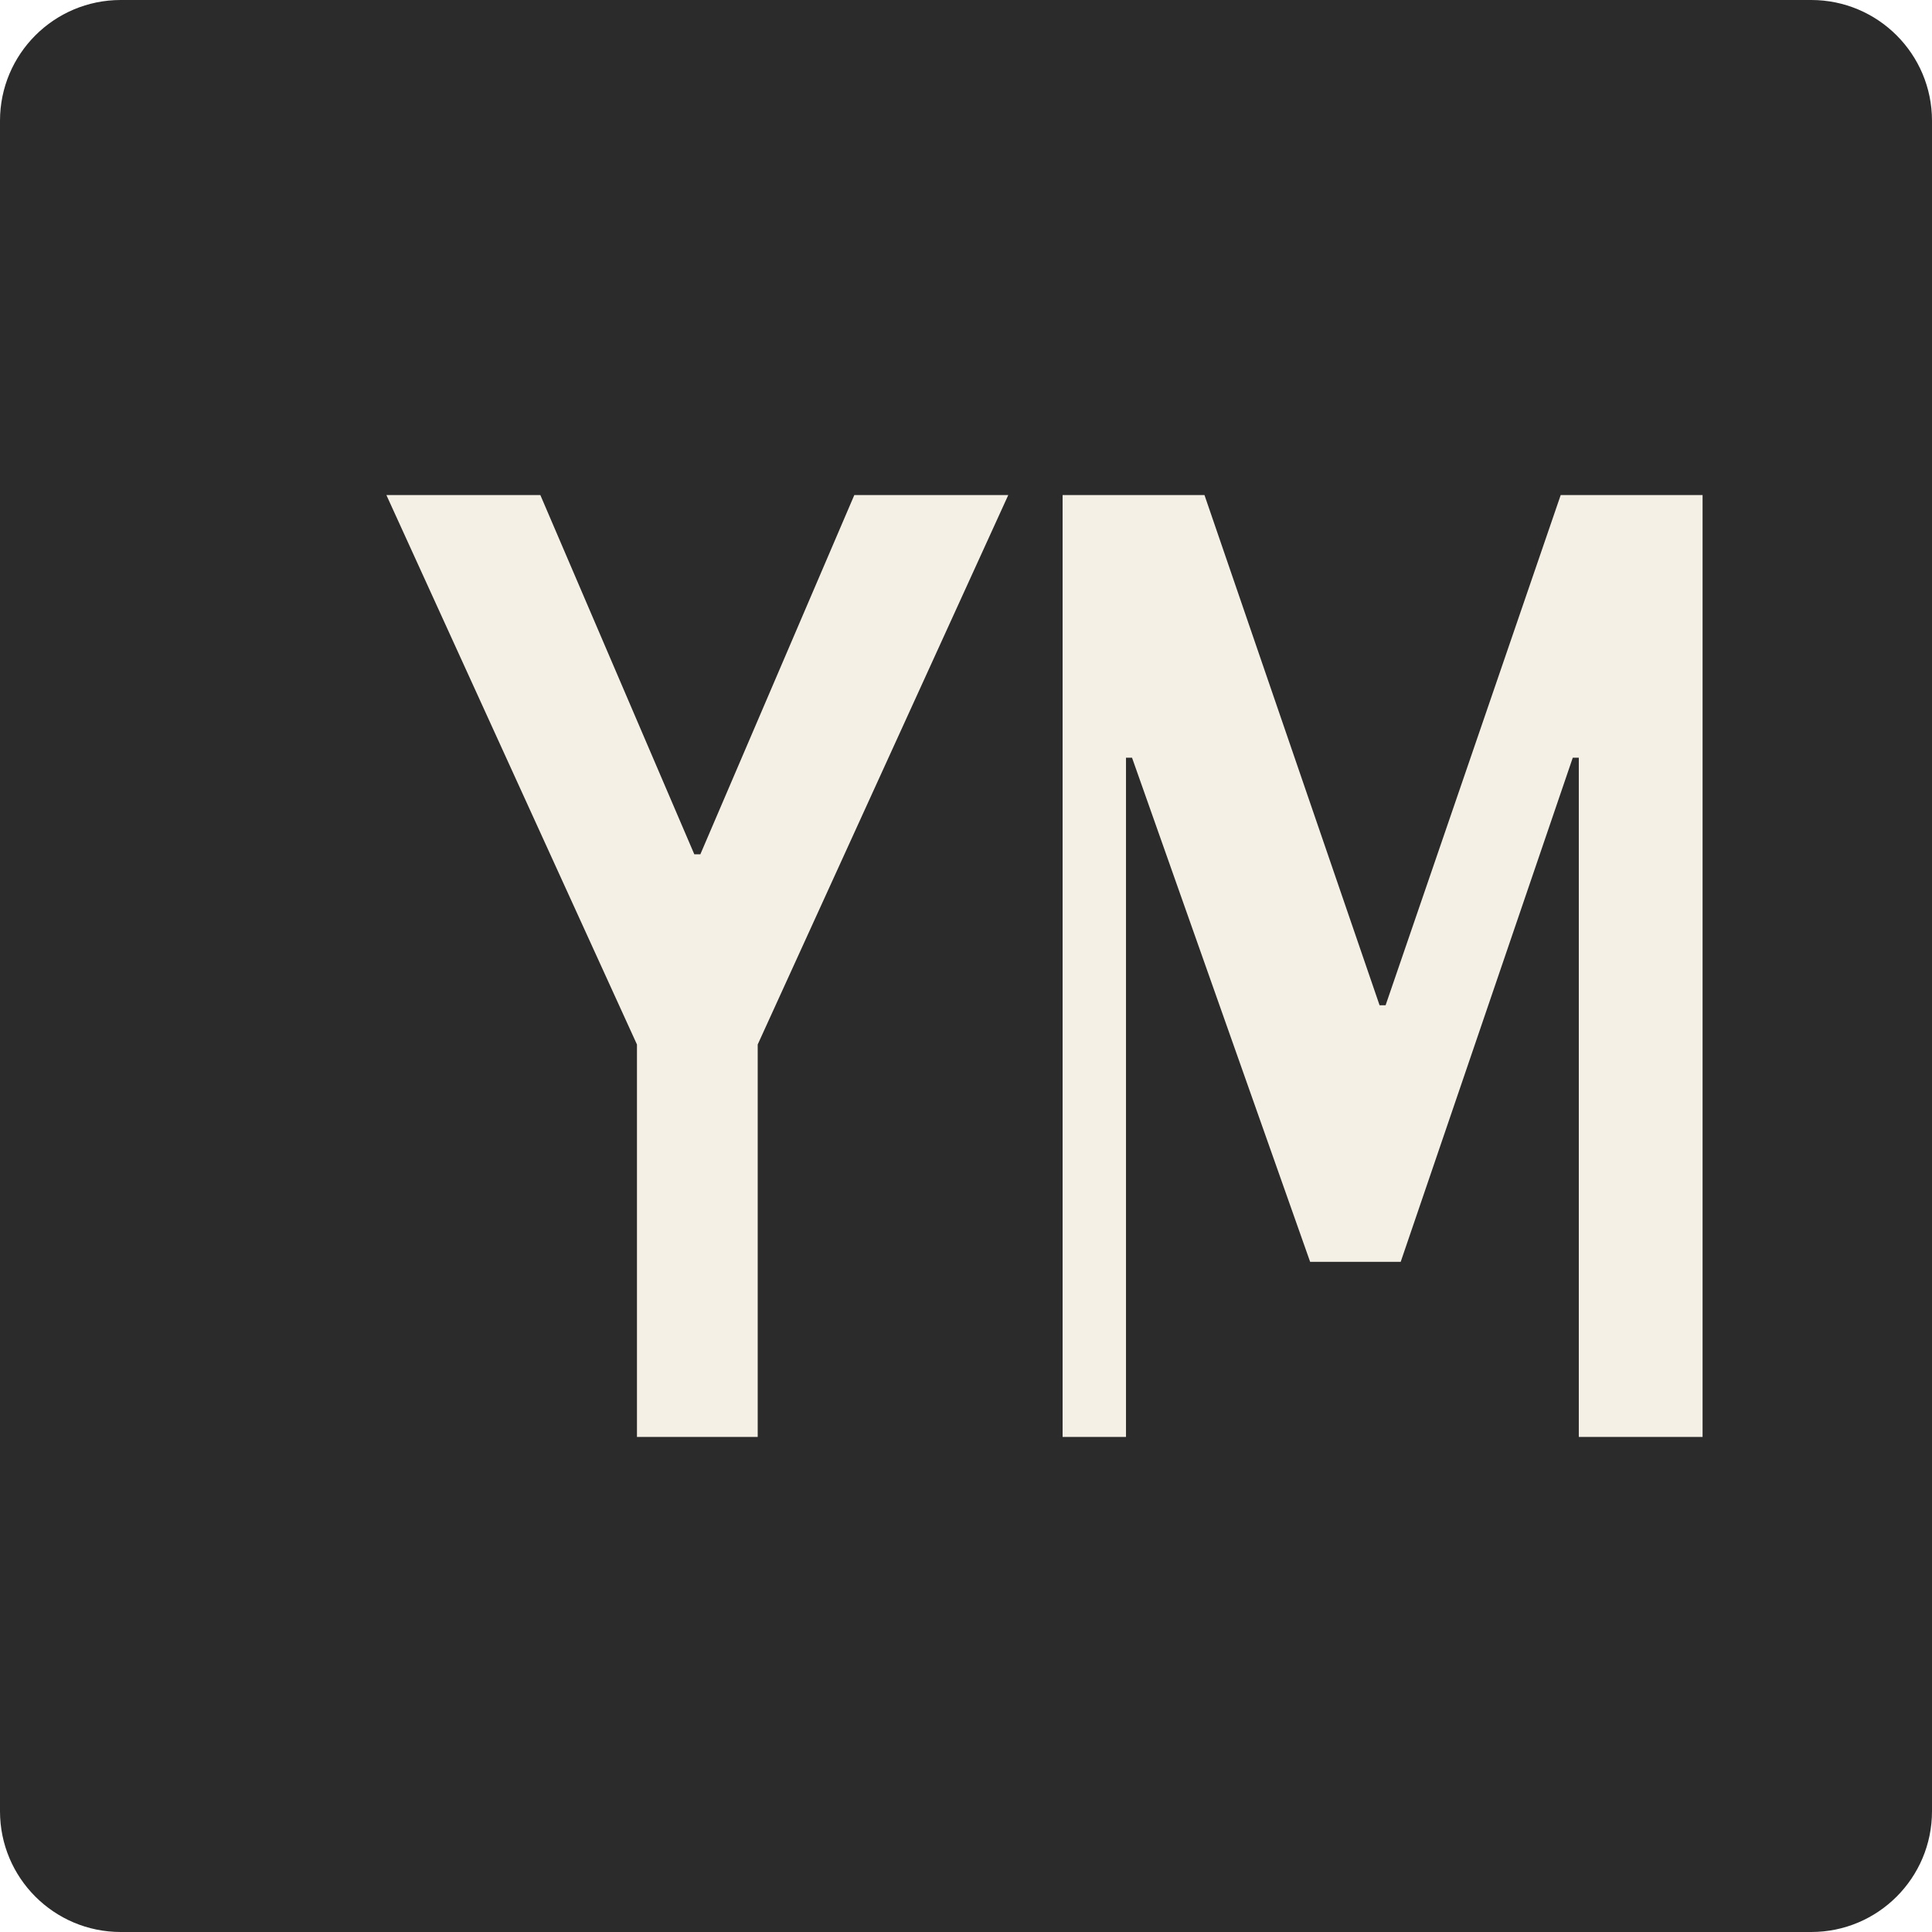
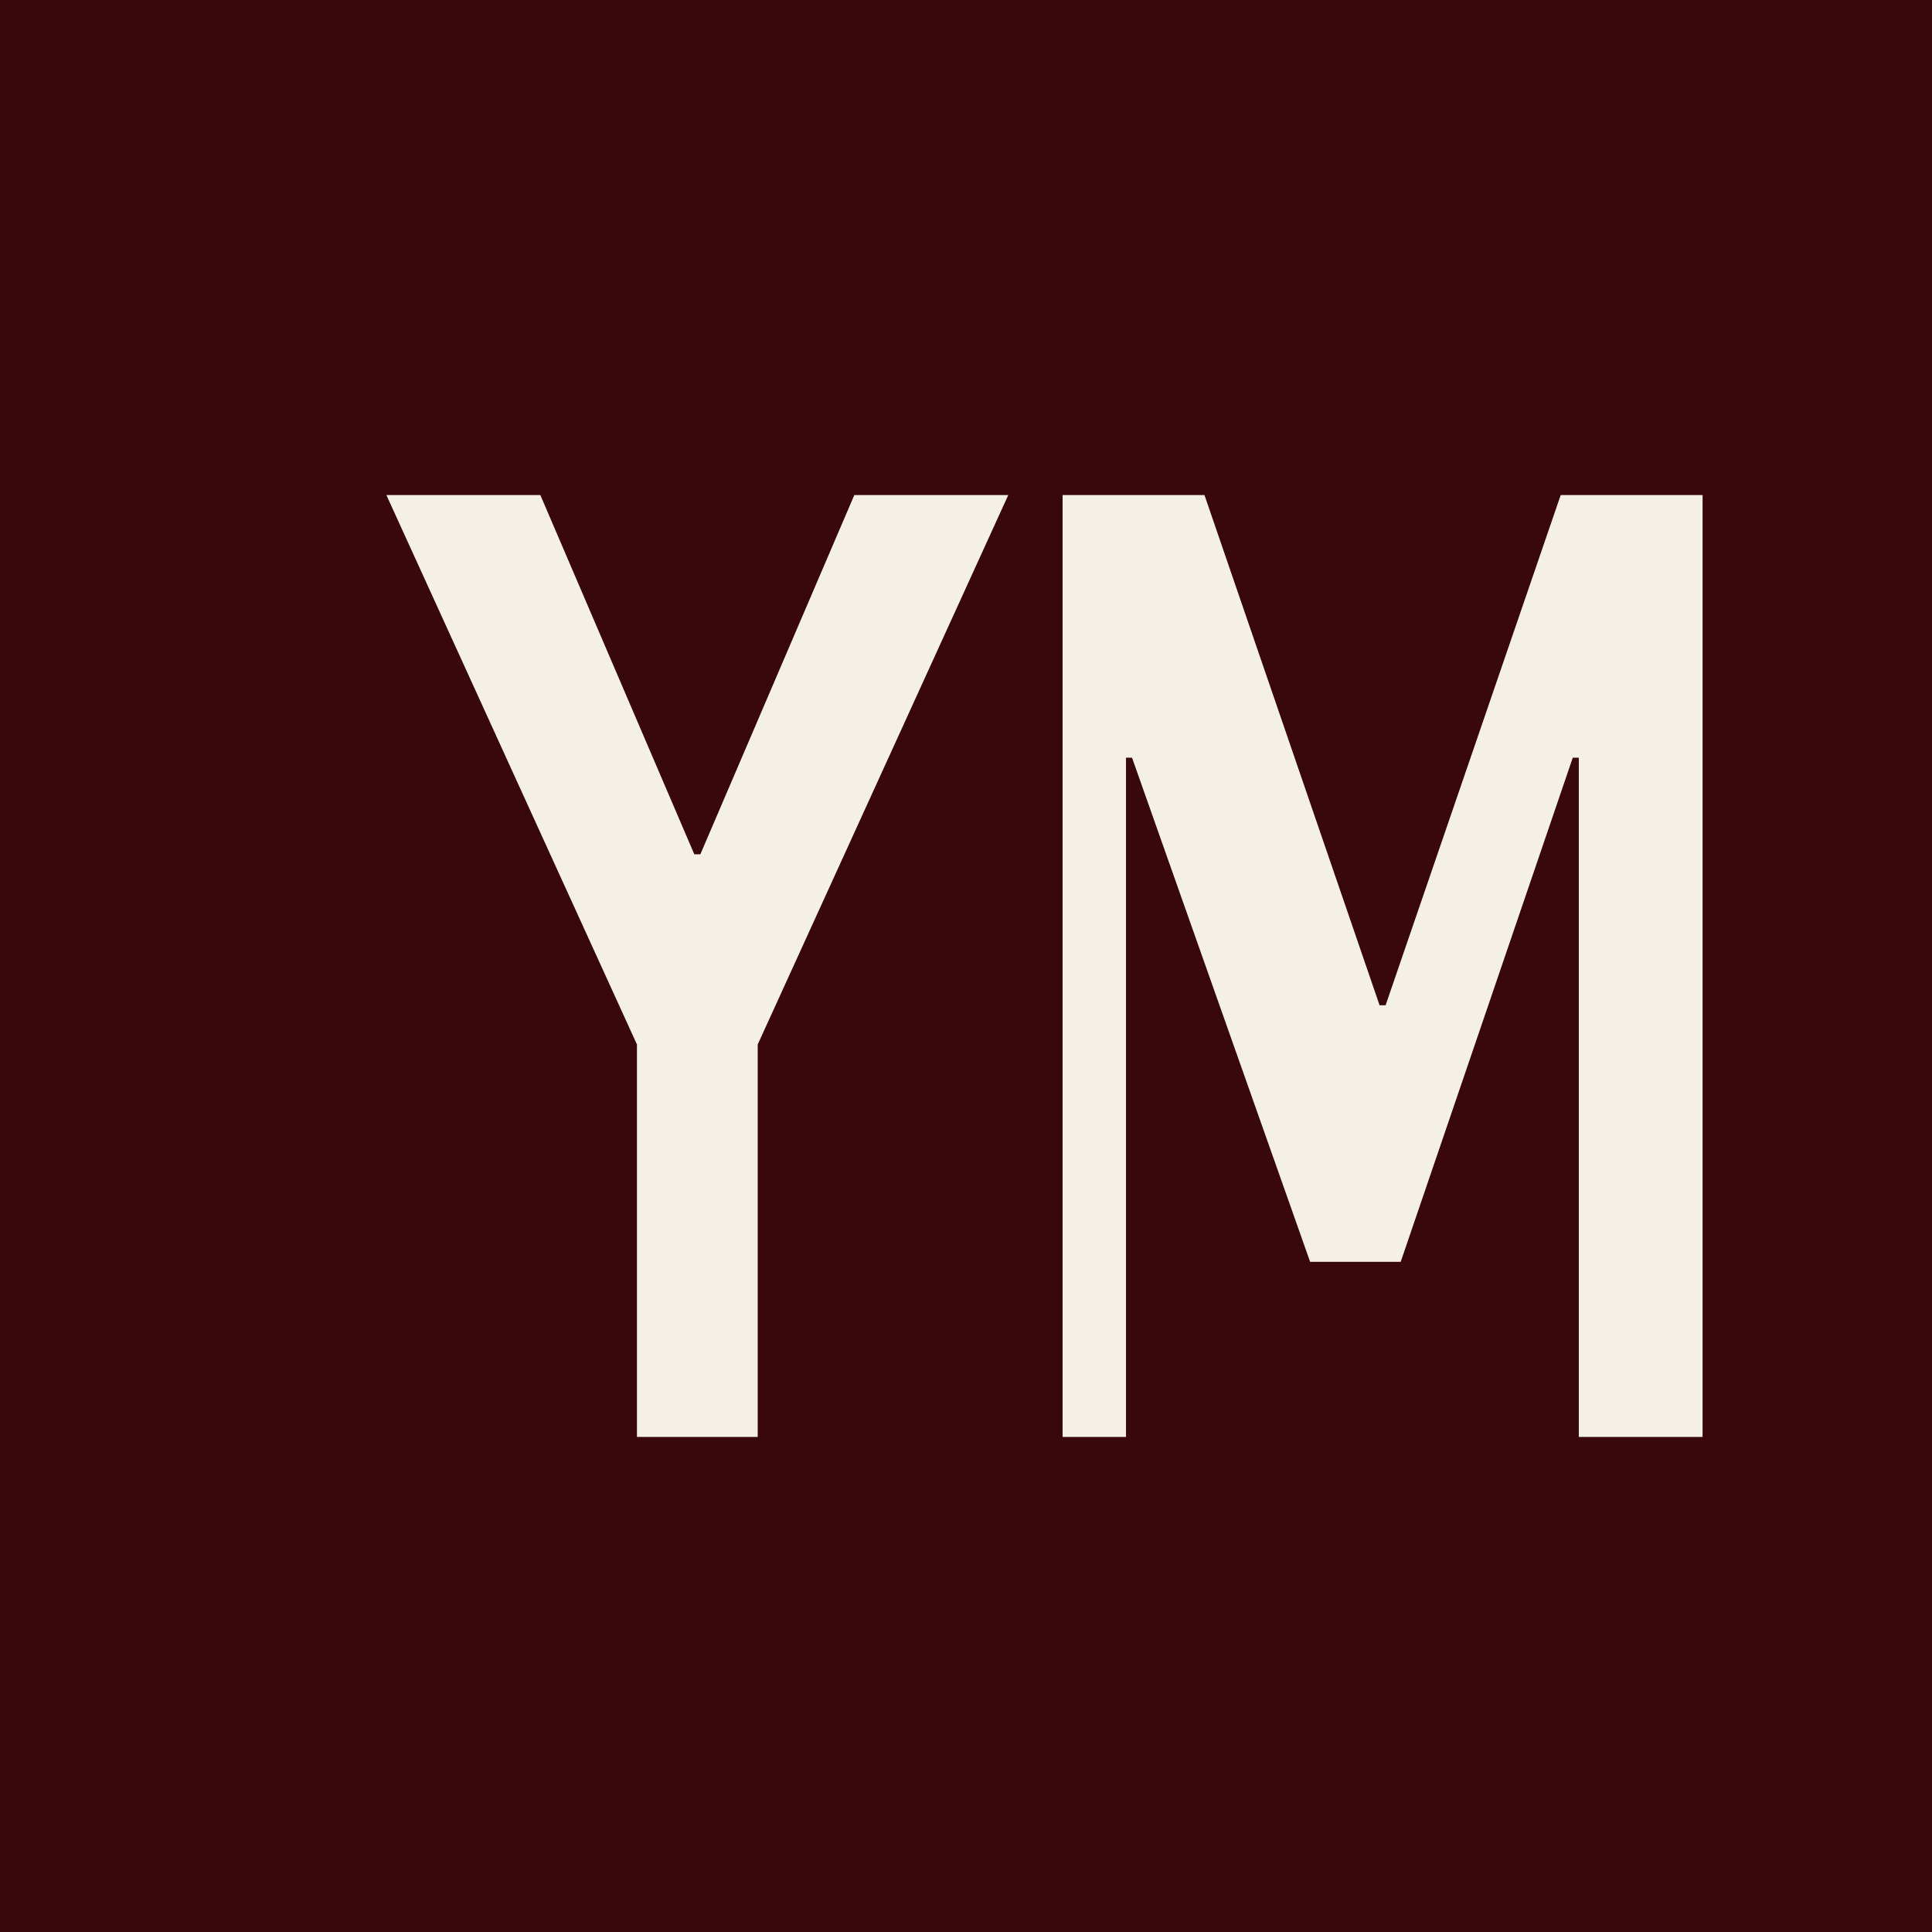
<svg xmlns="http://www.w3.org/2000/svg" viewBox="0 0 32 32" fill="none">
-   <rect width="32" height="32" rx="2" fill="#2B2B2B" />
+   <rect width="32" height="32" fill="#39080f" />
  <path fill="#f5f0e5" d="M6.4 8.2h2.55l2.55 5.95h.1l2.55-5.95H16.7L12.55 17.3V23.8H10.55V17.3L6.4 8.2Z" />
  <path fill="#f5f0e5" d="M17.6 23.8V8.2h2.35l2.9 8.45h.1L25.85 8.2H28.2v15.6h-2.05V12.55h-.1l-2.85 8.35h-1.5L18.75 12.55h-.1V23.8H17.6Z" />
</svg>
